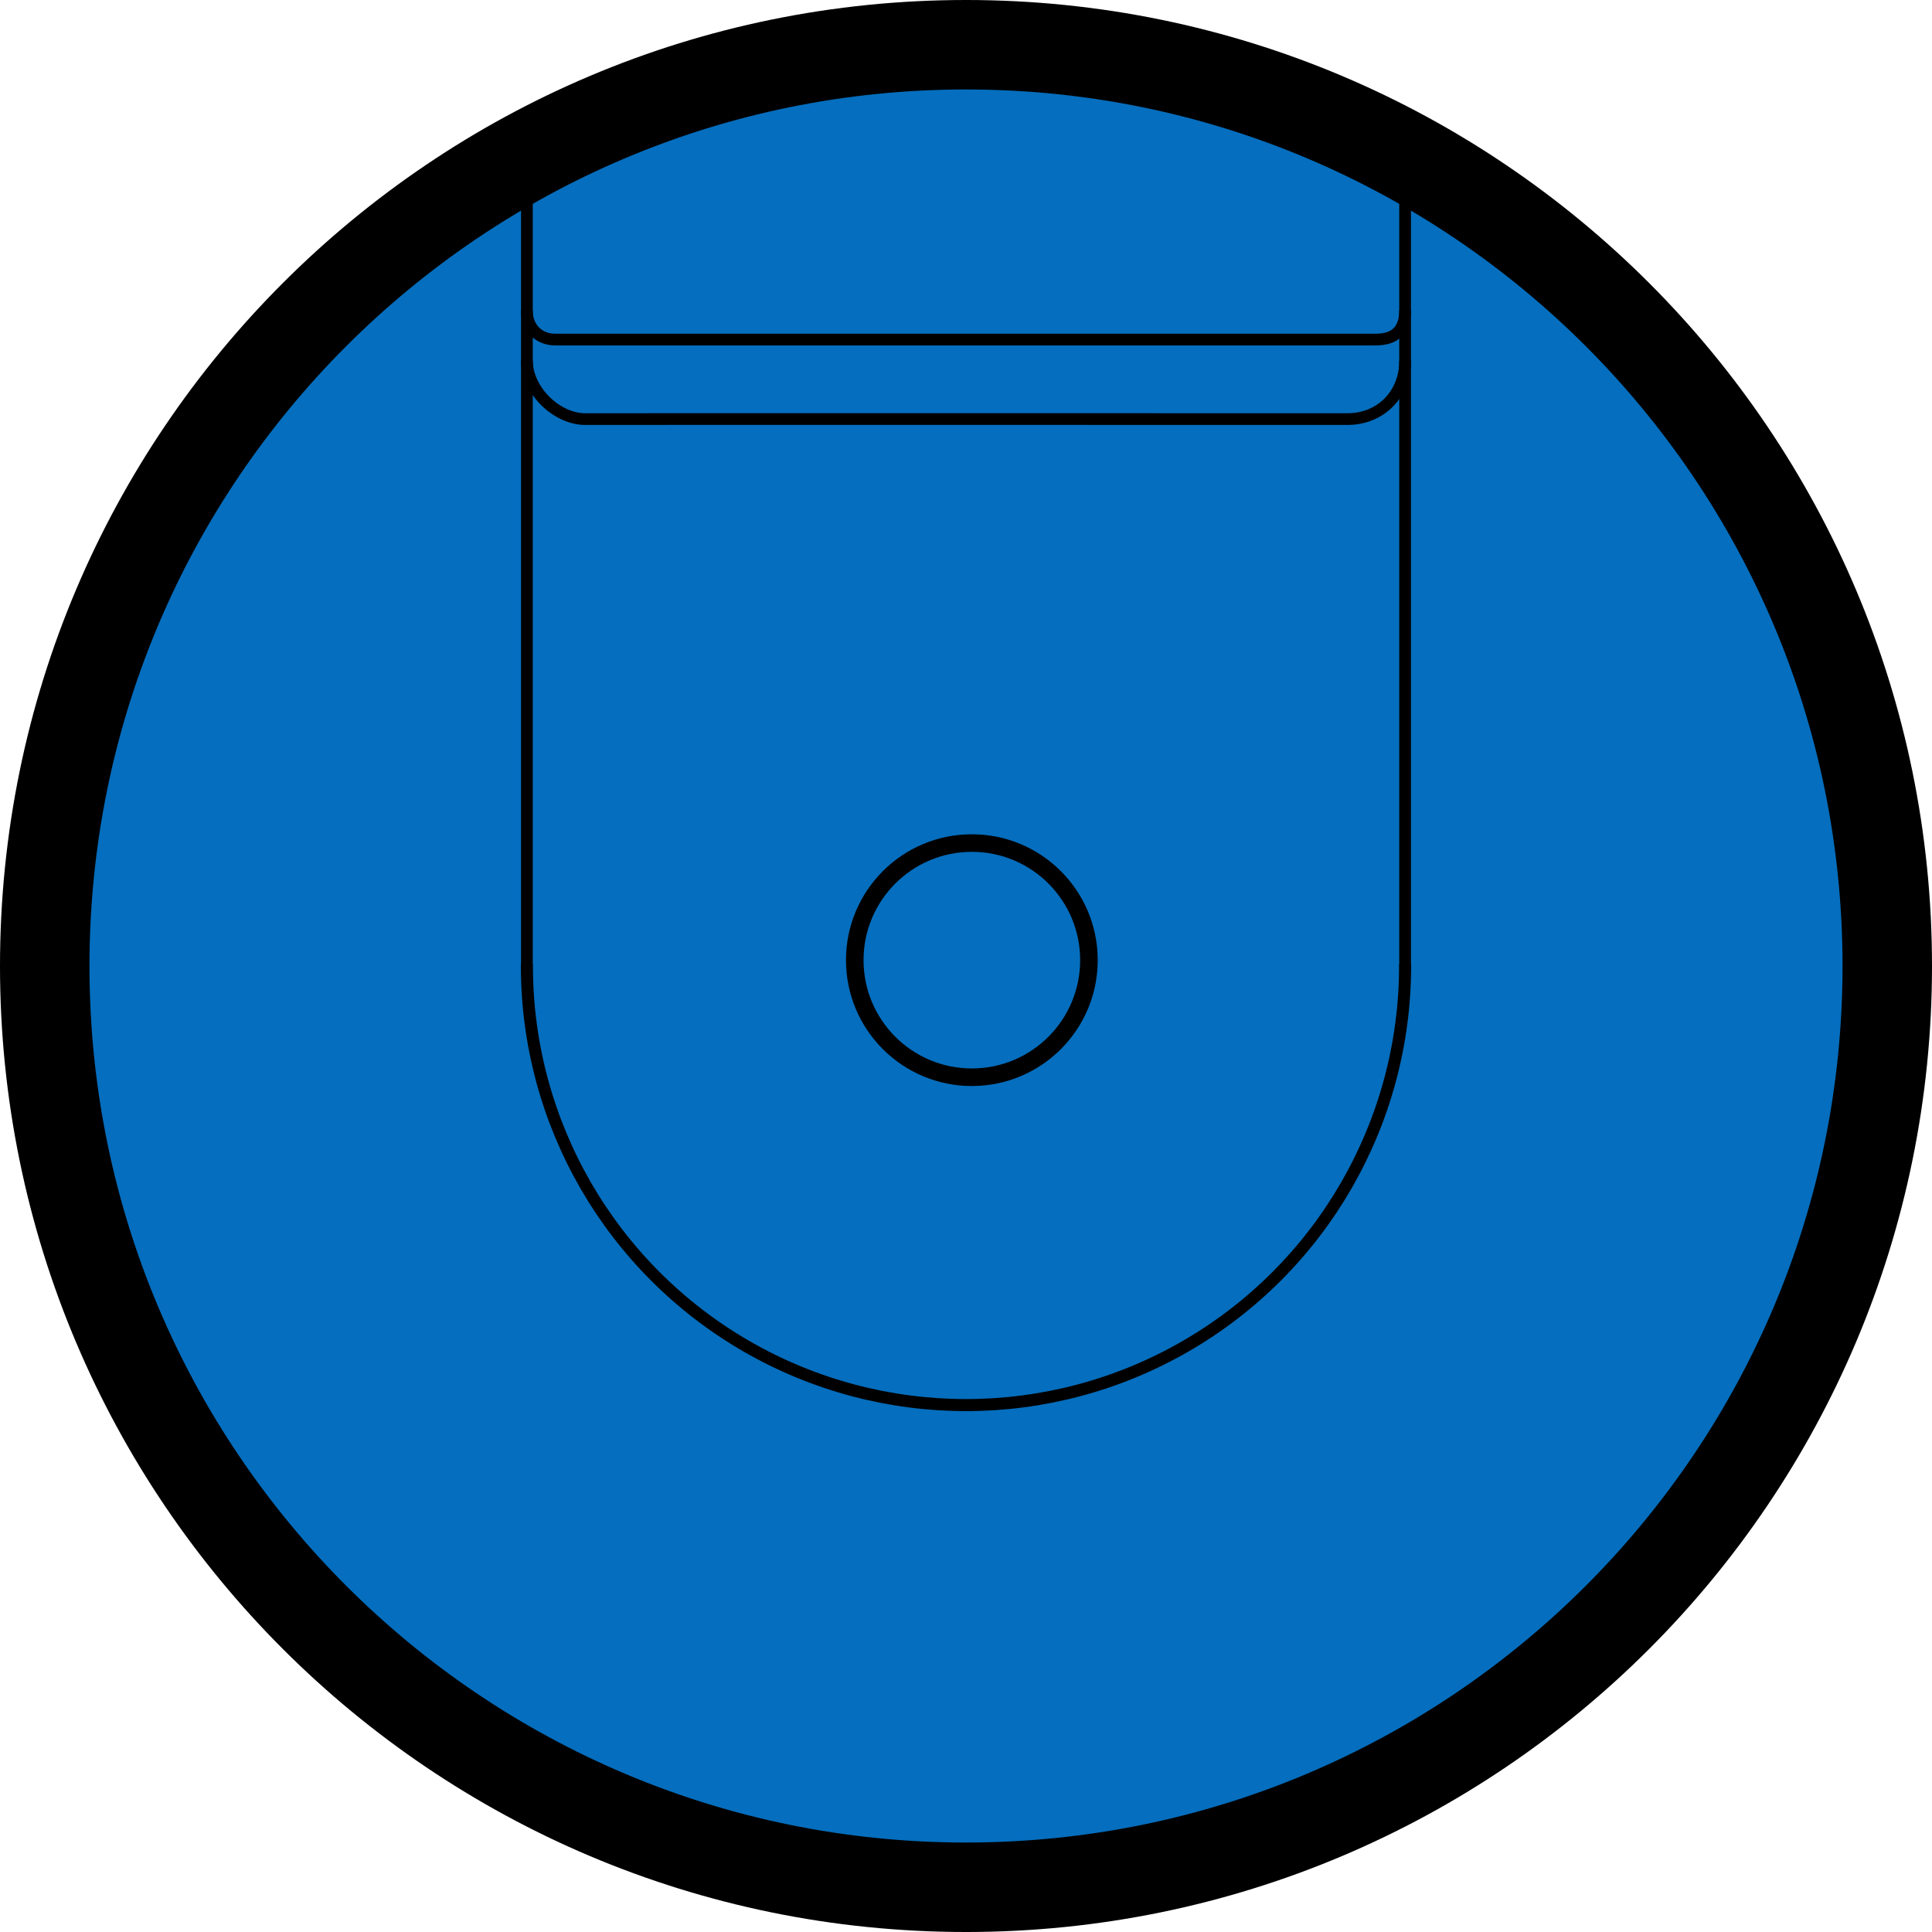
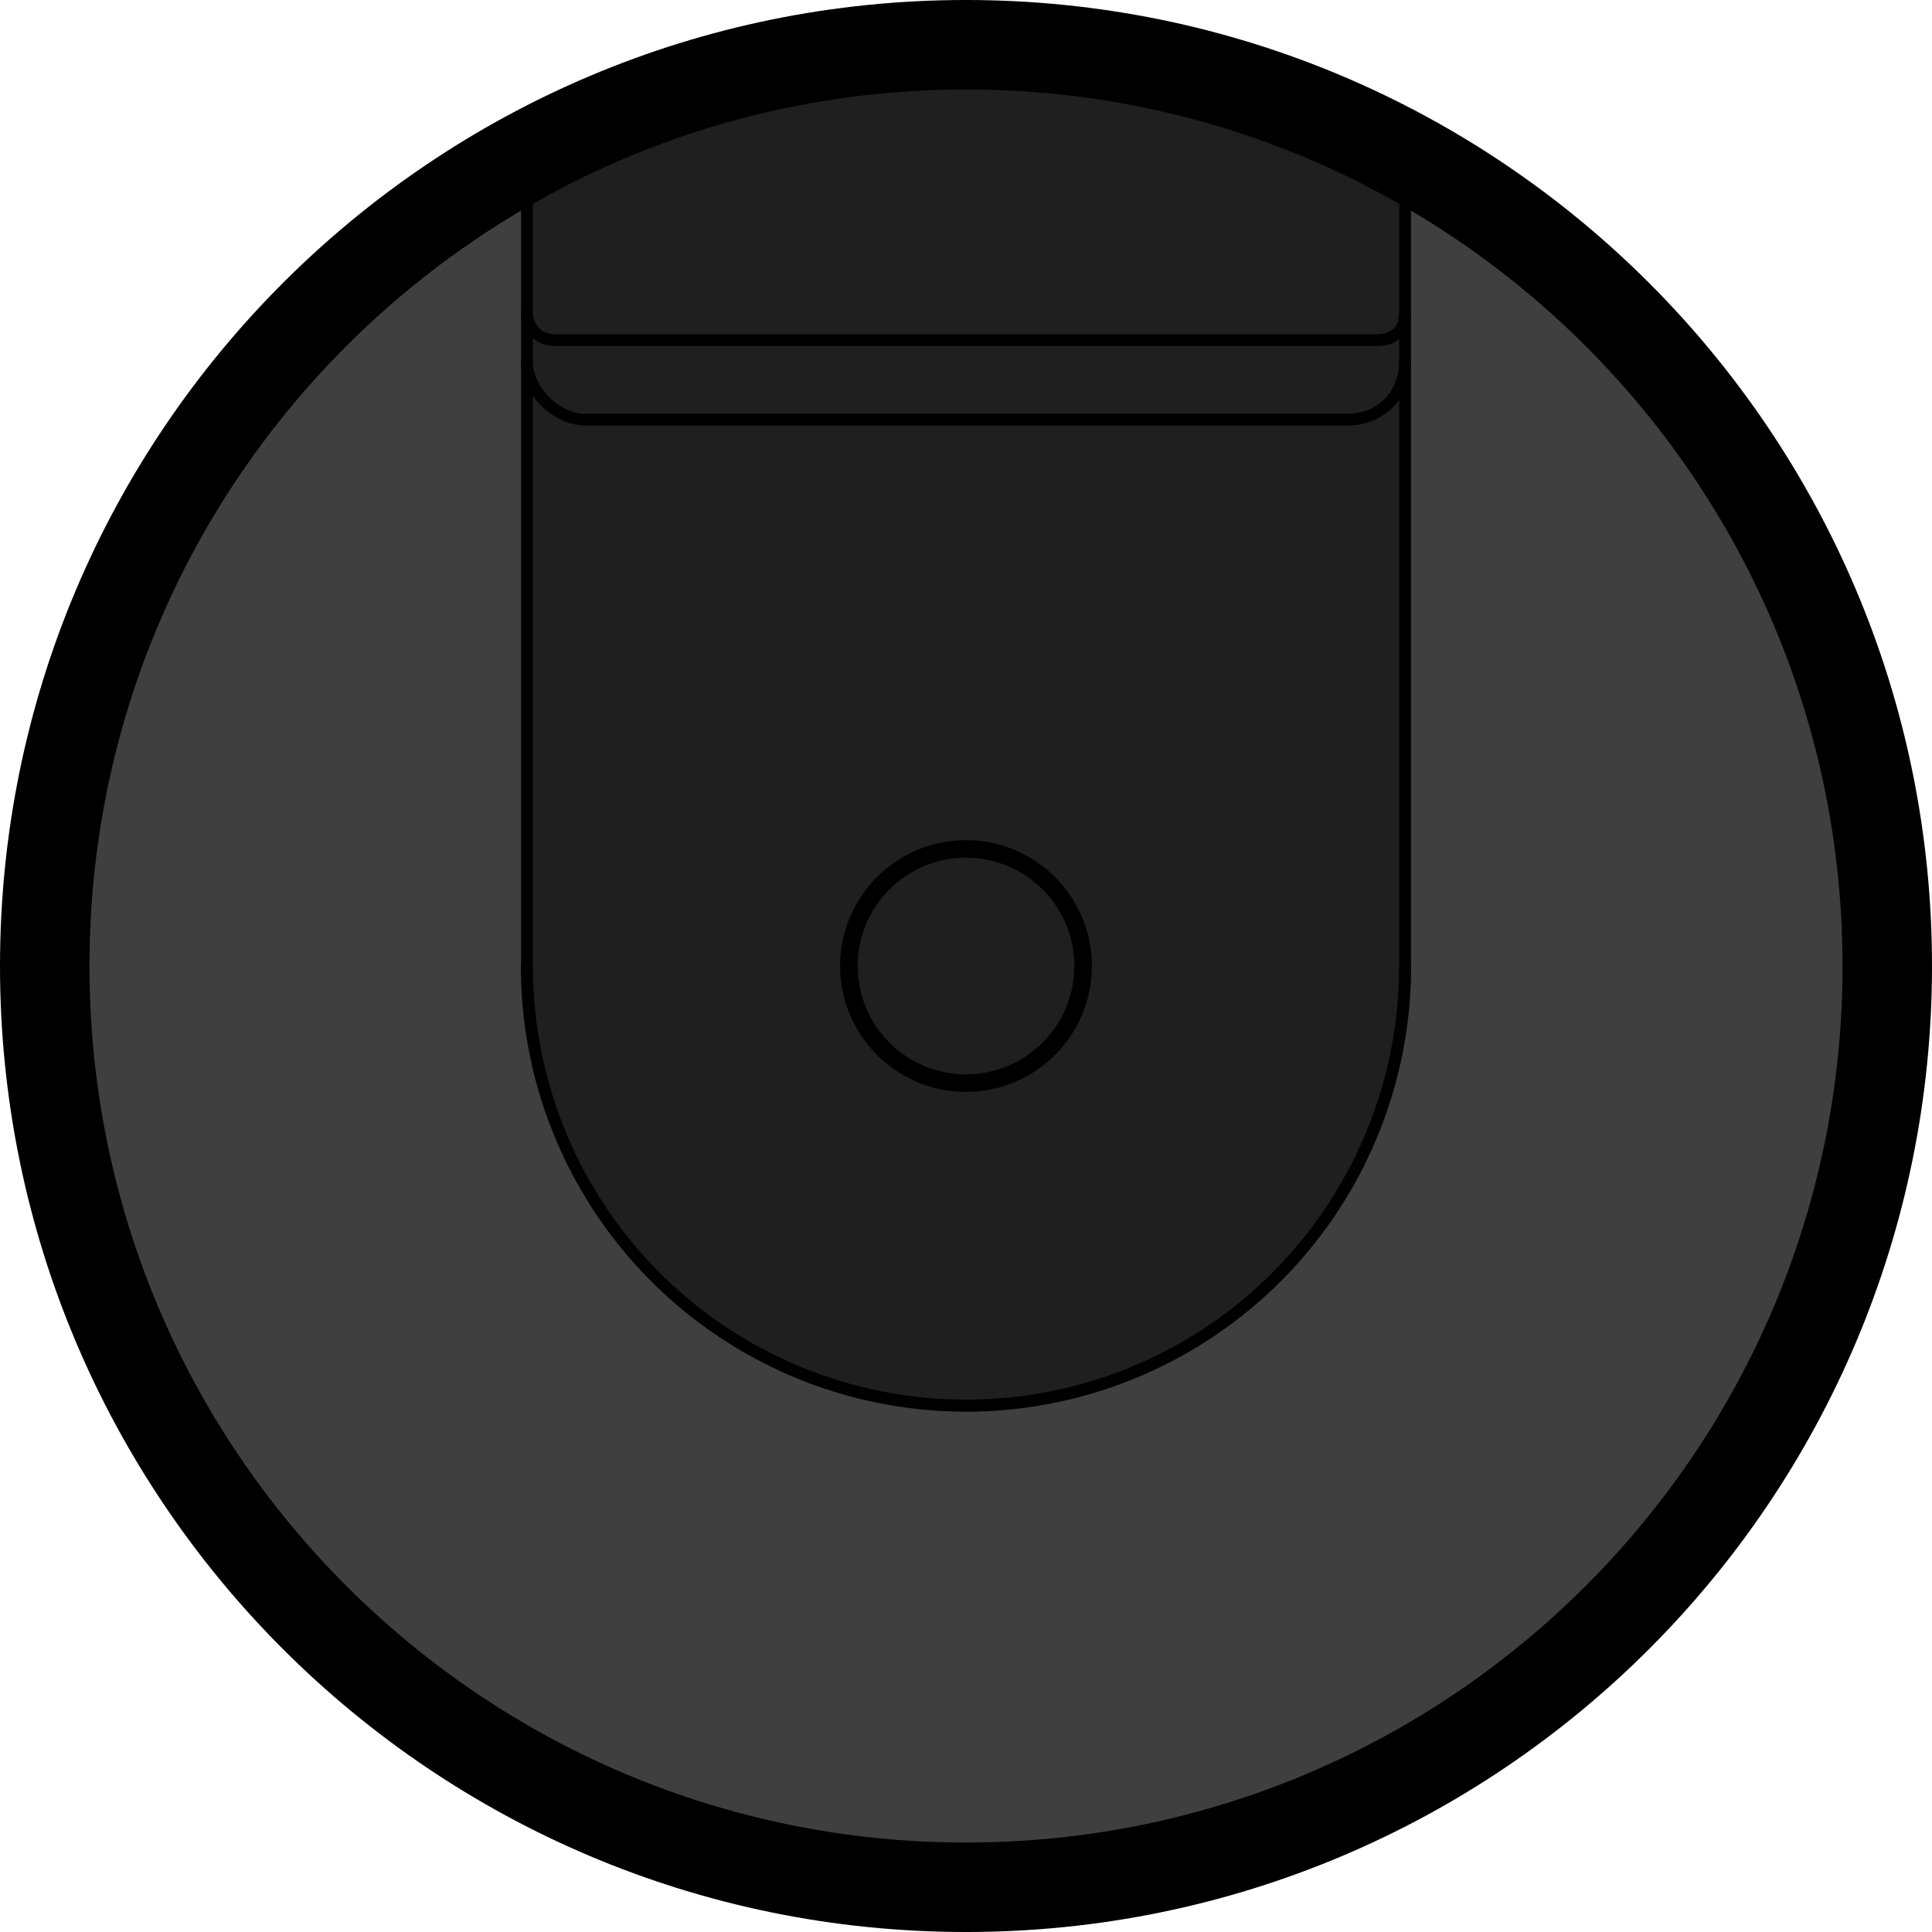
<svg xmlns="http://www.w3.org/2000/svg" width="33cm" height="33cm" viewBox="0 0 330 330" version="1.1" id="roomba-icon">
  <defs id="defs2" />
-   <g id="layer1" transform="translate(0,32.99999)">
-     <circle style="fill:#056ebe;fill-opacity:1;stroke:#000000;stroke-width:15.283;stroke-linecap:round;stroke-linejoin:round;stroke-miterlimit:4;stroke-dasharray:none;stroke-opacity:1" id="outer-circle" cy="132" cx="165" r="157.359" />
-     <path style="fill:#056ebe;fill-opacity:1;stroke:#000000;stroke-width:2.058;stroke-linecap:round;stroke-linejoin:round;stroke-miterlimit:4;stroke-dasharray:none;stroke-opacity:1" id="path5203" d="m 240,132 a 75,75 0 0 1 -37.5,64.952 75,75 0 0 1 -75,0 75,75 0 0 1 -37.5,-64.952" />
-     <path style="fill:none;stroke:#000000;stroke-width:2;stroke-linecap:butt;stroke-linejoin:miter;stroke-opacity:1;stroke-miterlimit:4;stroke-dasharray:none" d="M 90,-3 V 132" id="path5205" />
-     <path style="fill:none;stroke:#000000;stroke-width:2;stroke-linecap:butt;stroke-linejoin:miter;stroke-miterlimit:4;stroke-dasharray:none;stroke-opacity:1" d="M 240,-3 V 132" id="path5207" />
-     <path id="path818" d="m 90,28.586 c 0.027,5.172 5.148,10.027 10,10 5.211,-0.029 130,0 130,0 5.944,0.057 10.04,-4.376 10,-10" style="fill:none;stroke:#000000;stroke-width:2;stroke-linecap:butt;stroke-linejoin:miter;stroke-miterlimit:4;stroke-dasharray:none;stroke-opacity:1" />
-     <path id="path818-0" d="m 90,20 c -0.027,3.04 2.08,5.072 5,5 H 235 c 3.312,0 4.998,-1.636 4.998,-5" style="fill:none;stroke:#000000;stroke-width:2;stroke-linecap:butt;stroke-linejoin:miter;stroke-miterlimit:4;stroke-dasharray:none;stroke-opacity:1" />
-     <circle r="20" cy="131" cx="166" id="path835" style="fill:#056ebe;fill-opacity:1;stroke:#000000;stroke-width:3;stroke-linecap:round;stroke-linejoin:round;stroke-miterlimit:4;stroke-dasharray:none;stroke-opacity:1" />
+   <g id="layer1">
+     <circle style="fill:#3f3f3f;fill-opacity:1;stroke:#000000;stroke-width:15.283;stroke-linecap:round;stroke-linejoin:round;stroke-miterlimit:4;stroke-dasharray:none;stroke-opacity:1" id="outer-circle" cy="165" cx="165" r="157.359" />
+     <path id="path1" d="M 90,30.3 V 165.3 c 0,42.085 36.683,75.626 75.832,75.14 37.712,-0.469 74.168,-30.925 74.168,-75.14 V 30.3 c 0,0 -33.811,-20.204 -74.829,-20.451 C 127.309,9.621 90,30.3 90,30.3" style="fill:#000000;fill-opacity:0.502;stroke:#000000;stroke-width:0;stroke-linecap:butt;stroke-linejoin:miter;stroke-miterlimit:4;stroke-dasharray:none;stroke-opacity:1" />
+     <path style="fill:none;fill-opacity:1;stroke:#000000;stroke-width:2.058;stroke-linecap:round;stroke-linejoin:round;stroke-miterlimit:4;stroke-dasharray:none;stroke-opacity:1" id="path2" d="m 240,165.1 a 75,75 0 0 1 -37.5,64.952 75,75 0 0 1 -75,0 75,75 0 0 1 -37.5,-64.952" />
+     <path style="fill:none;stroke:#000000;stroke-width:2;stroke-linecap:butt;stroke-linejoin:miter;stroke-miterlimit:4;stroke-dasharray:none;stroke-opacity:1" d="M 90,30.1 V 165.1" id="path3" />
+     <path style="fill:none;stroke:#000000;stroke-width:2;stroke-linecap:butt;stroke-linejoin:miter;stroke-miterlimit:4;stroke-dasharray:none;stroke-opacity:1" d="M 240,30.1 V 165.1" id="path4" />
+     <path id="path5" d="m 90,61.686 c 0.027,5.172 5.147,10.027 10,10 5.211,-0.029 130,0 130,0 5.944,0.057 10.04,-4.376 10,-10" style="fill:none;stroke:#000000;stroke-width:2;stroke-linecap:butt;stroke-linejoin:miter;stroke-miterlimit:4;stroke-dasharray:none;stroke-opacity:1" />
+     <path id="path6" d="m 90,53.1 c -0.027,3.04 2.08,5.072 5,5 H 235 c 3.312,0 4.998,-1.636 4.998,-5" style="fill:none;stroke:#000000;stroke-width:2;stroke-linecap:butt;stroke-linejoin:miter;stroke-miterlimit:4;stroke-dasharray:none;stroke-opacity:1" />
+     <circle cy="165" cx="165" id="path7" style="fill:none;fill-opacity:1;stroke:#000000;stroke-width:3;stroke-linecap:round;stroke-linejoin:round;stroke-miterlimit:4;stroke-dasharray:none;stroke-opacity:1" r="20" />
  </g>
</svg>
